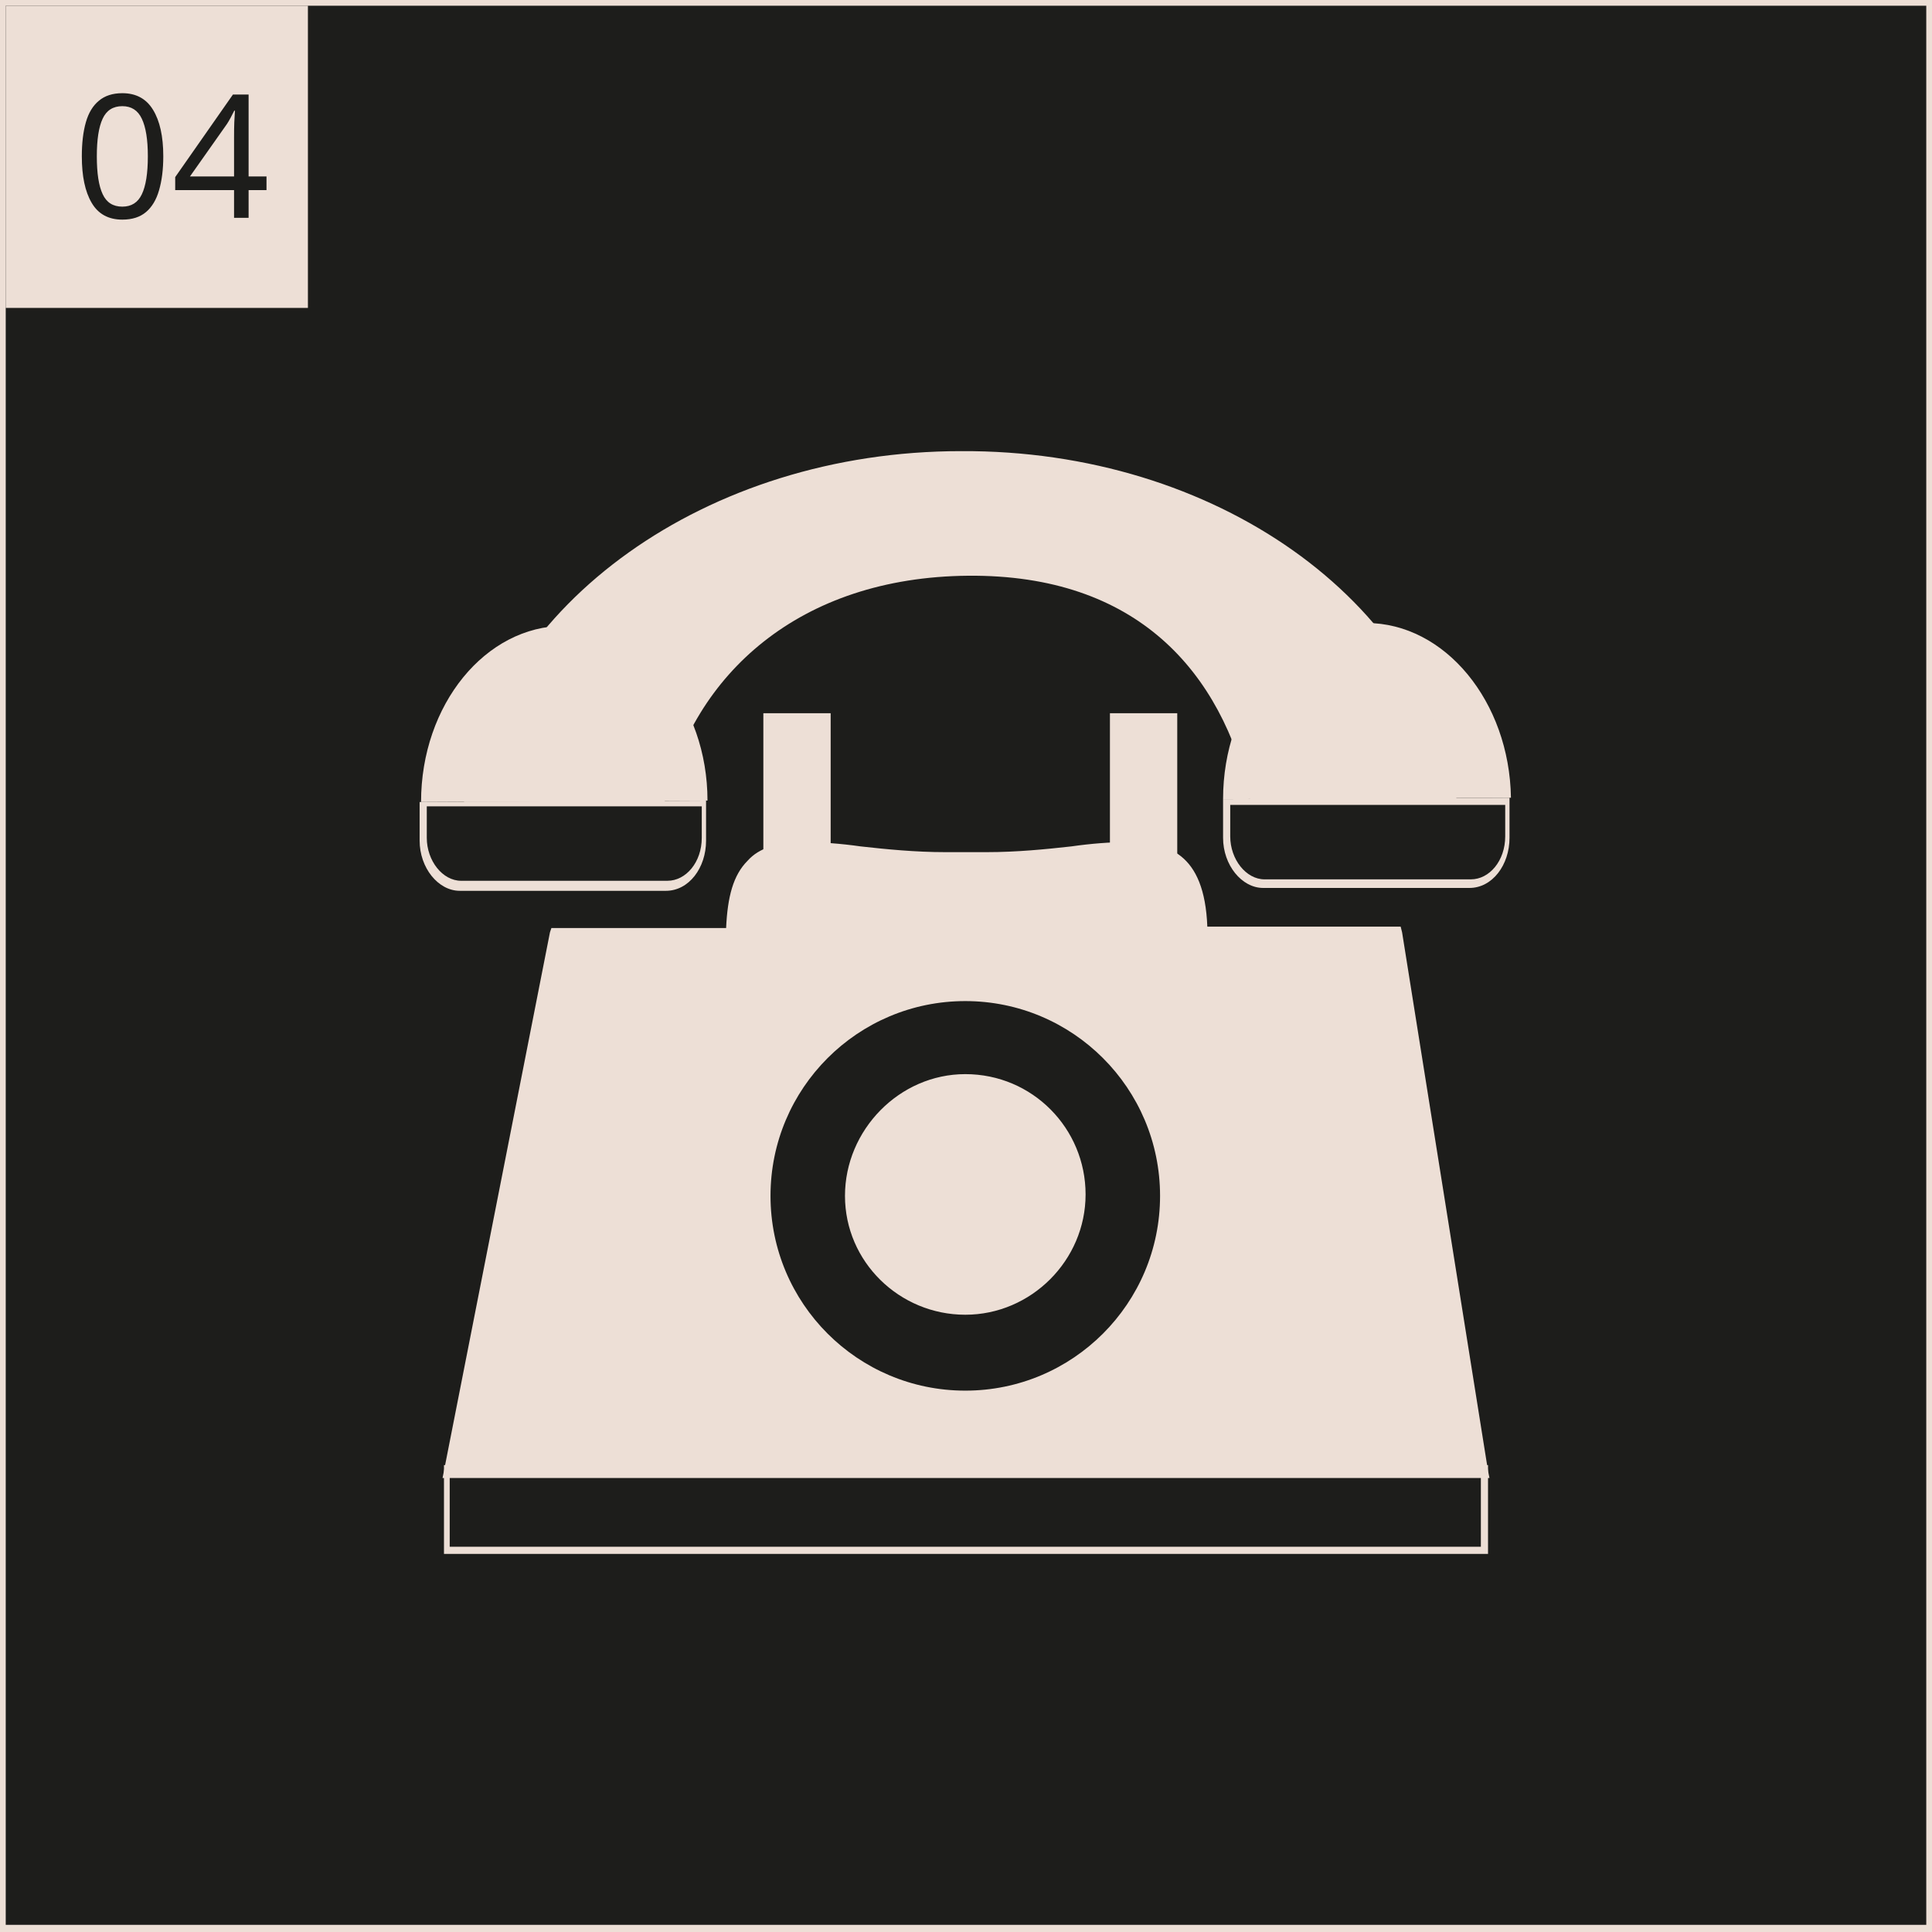
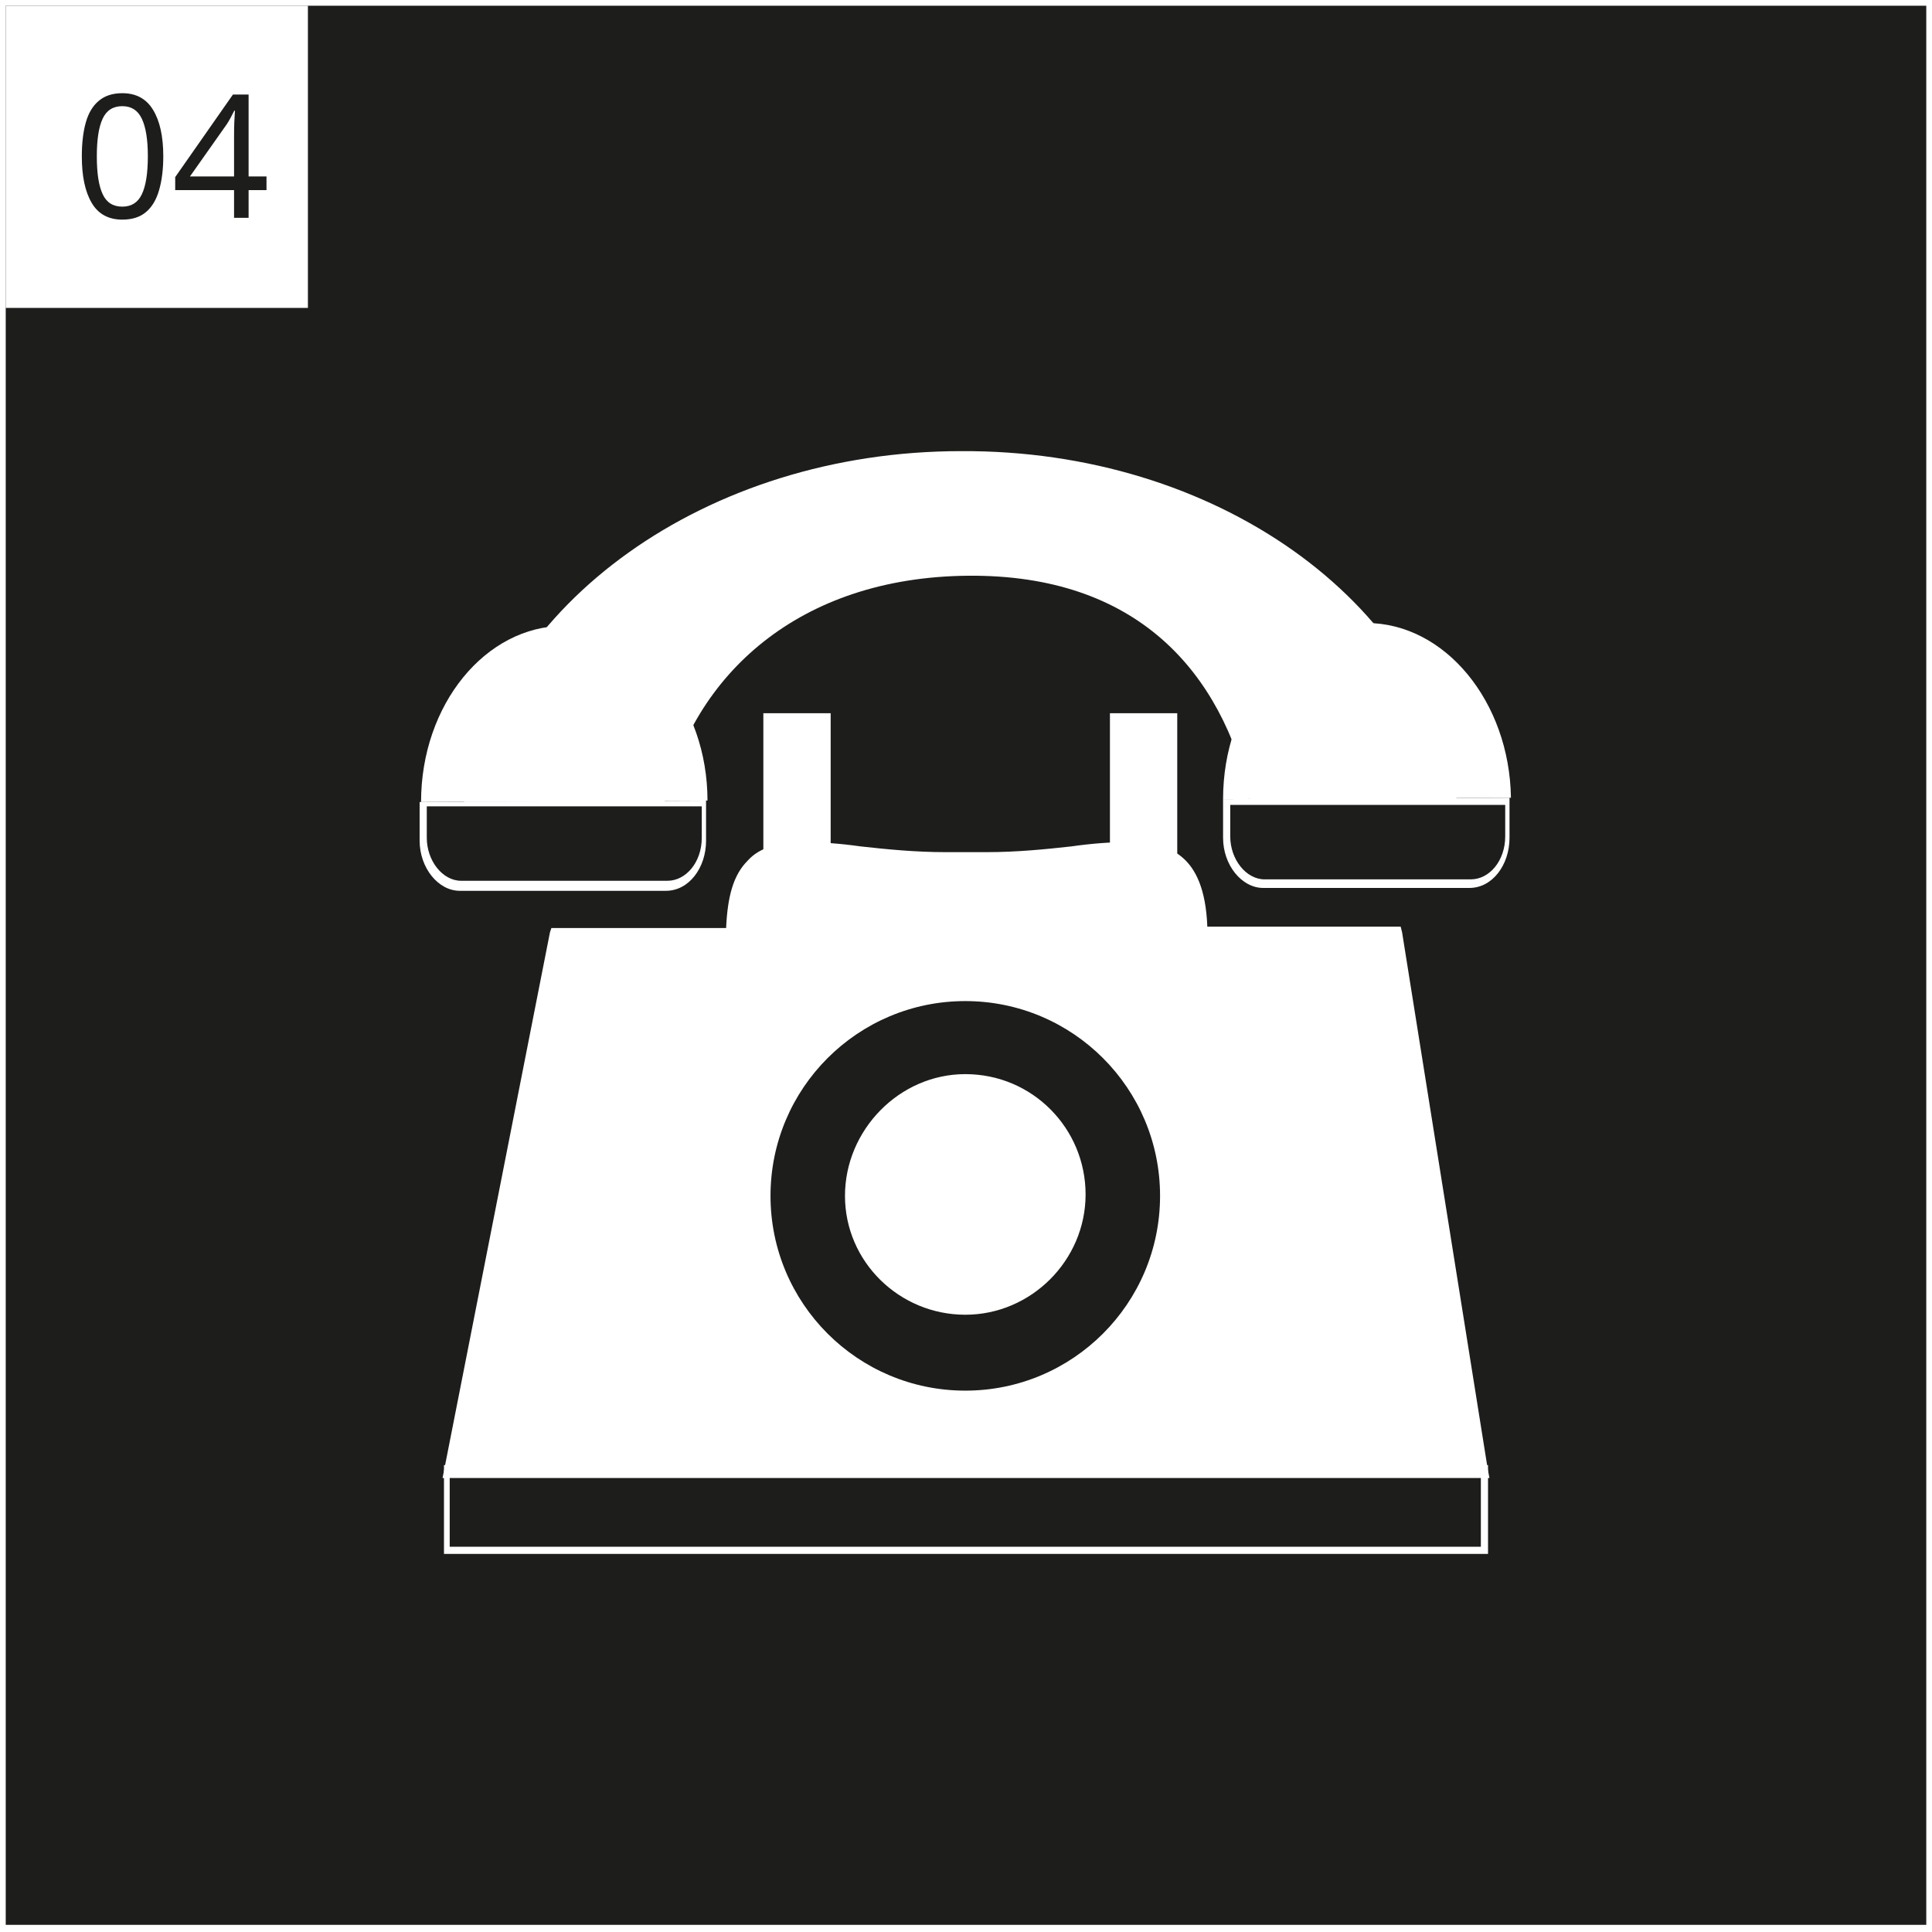
<svg xmlns="http://www.w3.org/2000/svg" version="1.1" id="Layer_1" x="0px" y="0px" viewBox="0 0 134.9 134.9" style="enable-background:new 0 0 134.9 134.9;" xml:space="preserve">
  <style type="text/css">
	.st0{fill:#1D1D1B;}
- 	.st1{fill:#EDDFD6;}
+ 	.st1{fill:#fff;}
	.st2{font-family:'MyriadPro-Regular';}
	.st3{font-size:12px;}
- 	.st4{fill:#EDDFD6;stroke:#1D1D1B;stroke-width:0.42;stroke-miterlimit:10;}
+ 	.st4{fill:#fff;stroke:#1D1D1B;stroke-width:0.42;stroke-miterlimit:10;}
</style>
  <g id="a">
</g>
  <g id="b">
    <g id="c">
      <g>
        <g>
          <rect x="0.2" y="0.2" class="st0" width="134.5" height="134.5" />
          <path class="st1" d="M134.5,0.4v134H0.4V0.4H134.5 M134.9,0H0v134.9h134.9L134.9,0L134.9,0L134.9,0z" />
        </g>
        <rect x="0.4" y="0.4" class="st1" width="21.1" height="21.1" />
        <text transform="matrix(1 0 0 1 5.12 15.21)" class="st0 st2 st3">04</text>
        <circle class="st4" cx="67.4" cy="83.5" r="9.3" />
        <g>
          <rect x="53.5" y="50" class="st1" width="4.3" height="10" />
          <path class="st1" d="M57.6,50.2v9.6h-3.9v-9.6H57.6 M58,49.8h-4.7v10.4H58V49.8L58,49.8z" />
        </g>
        <g>
          <rect x="77.7" y="50" class="st1" width="4.3" height="10" />
          <path class="st1" d="M81.8,50.2v9.6h-3.9v-9.6H81.8 M82.2,49.8h-4.7v10.4h4.7V49.8L82.2,49.8z" />
        </g>
        <g>
          <path class="st1" d="M31.2,102.9l7.5-38h12.2c0.1-5,2.2-6,5.3-6c1.2,0,2.5,0.1,3.9,0.3c1.8,0.2,3.8,0.4,5.9,0.4h2.9      c2.2,0,4.2-0.2,5.9-0.4c1.4-0.2,2.8-0.3,3.9-0.3c3.1,0,5.2,1,5.3,6h13.6l6.1,38H31.2z" />
          <path class="st1" d="M78.8,59.2c3.2,0,5.1,1.1,5.1,6h13.6l6,37.6h-72l7.4-37.6H51c0-4.9,1.9-6,5.1-6c2.5,0,5.9,0.7,9.8,0.7h2.9      C72.8,59.9,76.2,59.2,78.8,59.2 M78.7,58.8L78.7,58.8c-1.2,0-2.5,0.1-3.9,0.3c-1.8,0.2-3.8,0.4-5.9,0.4H66      c-2.1,0-4.1-0.2-5.9-0.4c-1.4-0.2-2.8-0.3-3.9-0.3c-1.9,0-3.2,0.4-4,1.3c-1,1-1.4,2.5-1.5,4.7H38.5l-0.1,0.3L31,102.7l-0.1,0.5      h73.1l-0.1-0.5l-6-37.6l-0.1-0.4H84.3C84.1,59.5,81.5,58.8,78.7,58.8L78.7,58.8L78.7,58.8z" />
        </g>
        <path class="st1" d="M103.4,102.7v5.3h-72v-5.3H103.4 M103.9,102.3H31v6.2h72.9L103.9,102.3L103.9,102.3L103.9,102.3z" />
        <circle class="st0" cx="67.4" cy="83.5" r="13.6" />
        <g>
          <circle class="st1" cx="67.4" cy="83.5" r="8.7" />
          <path class="st0" d="M67.4,75c4.7,0,8.4,3.8,8.4,8.4s-3.8,8.4-8.4,8.4S59,88.1,59,83.5S62.8,75,67.4,75 M67.4,74.6      c-4.9,0-8.9,4-8.9,8.9s4,8.9,8.9,8.9s8.9-4,8.9-8.9S72.3,74.6,67.4,74.6L67.4,74.6z" />
        </g>
        <g>
          <g>
            <path class="st1" d="M49,56.3v2.2c0,1.7-1.1,3-2.4,3l-14.4,0c-1.3,0-2.4-1.4-2.4-3v-2.2L49,56.3 M49.4,55.9l-20.1,0.1v2.7       c0,1.9,1.3,3.5,2.8,3.5l0,0l14.4,0c1.6,0,2.8-1.6,2.8-3.5V55.9L49.4,55.9L49.4,55.9z" />
            <path class="st1" d="M29.4,56c0-6.8,4.5-12.3,10-12.3s10,5.5,10,12.2C49.5,55.9,29.4,56,29.4,56z" />
          </g>
          <g>
            <path class="st1" d="M105.1,56.2v2.2c0,1.7-1.1,3-2.4,3l-14.4,0c-1.3,0-2.4-1.4-2.4-3v-2.2L105.1,56.2 M105.5,55.7l-20.1,0.1       v2.7c0,1.9,1.3,3.5,2.8,3.5l0,0l14.4,0c1.6,0,2.8-1.6,2.8-3.5V55.7L105.5,55.7L105.5,55.7z" />
            <path class="st1" d="M85.4,55.8c0-6.8,4.5-12.3,10-12.3c5.5,0,10,5.5,10.1,12.2L85.4,55.8z" />
          </g>
          <path class="st1" d="M67.1,31.5c-17.8,0-32.5,10.7-34.7,24.5l14,0c2-8.9,9.4-15.7,21.2-15.8s17.7,6.7,19.7,15.6l14.4,0      C99.6,42,84.9,31.4,67.1,31.5L67.1,31.5z" />
        </g>
      </g>
    </g>
  </g>
</svg>
